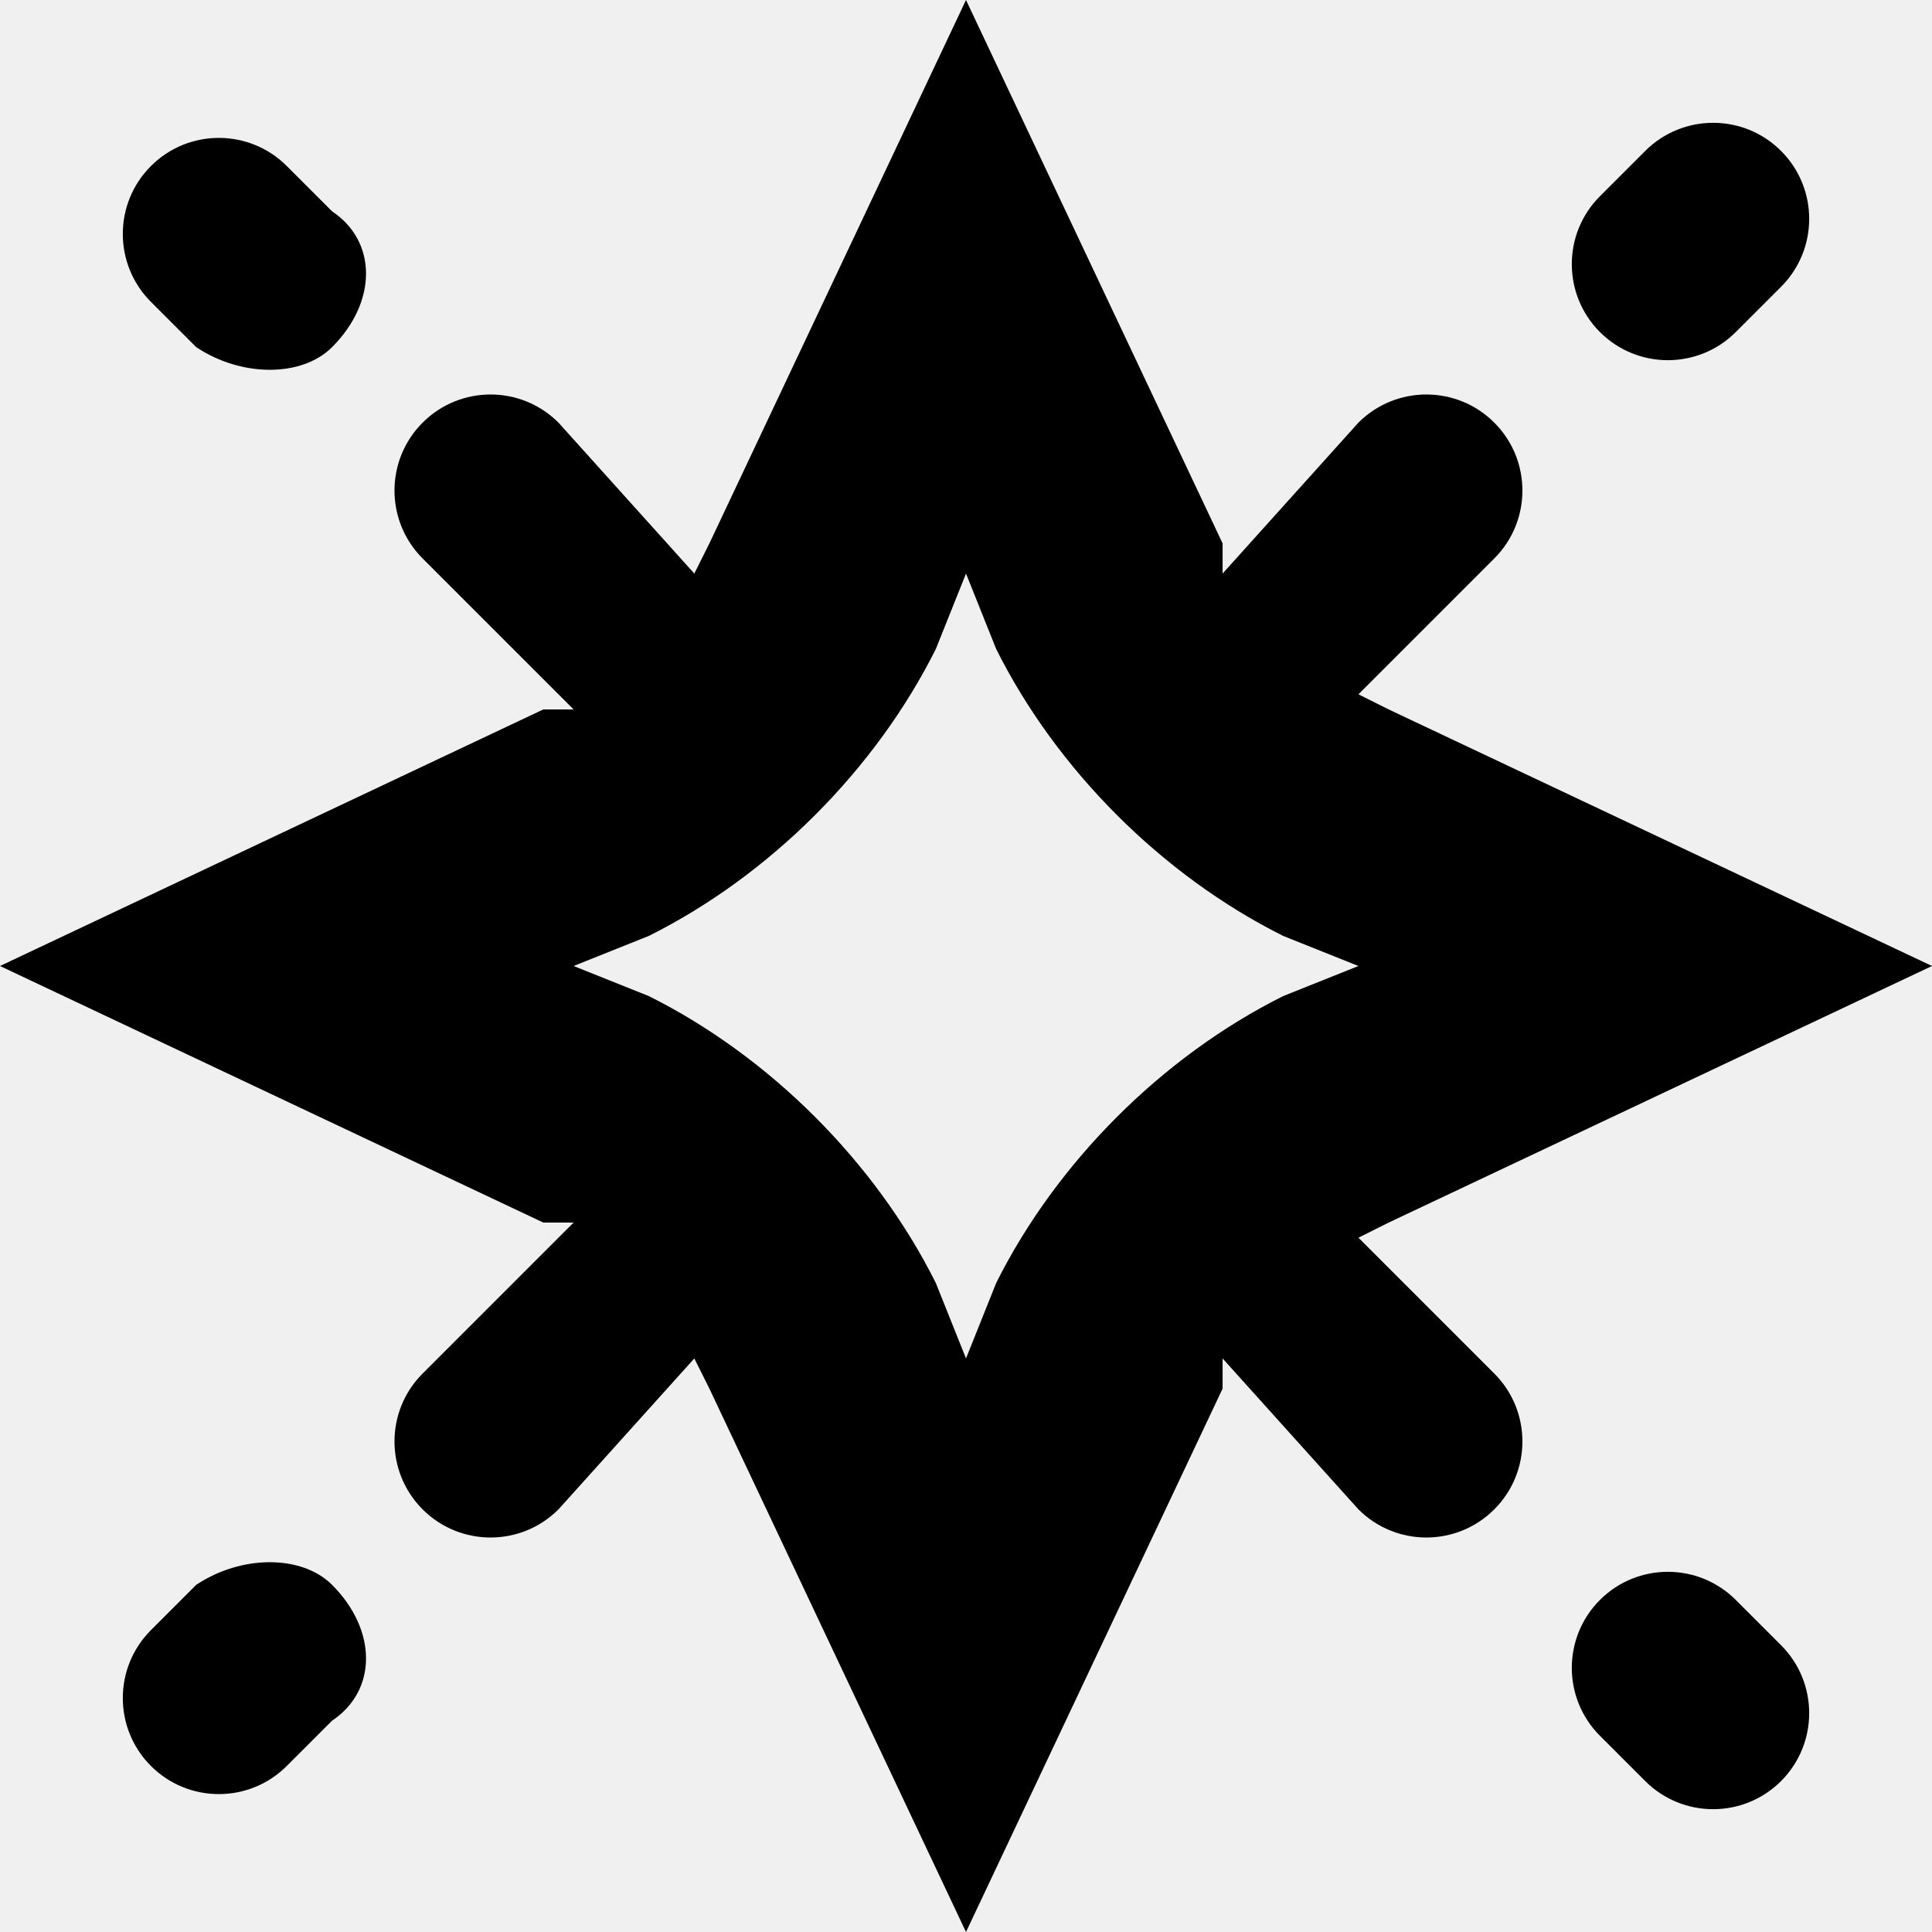
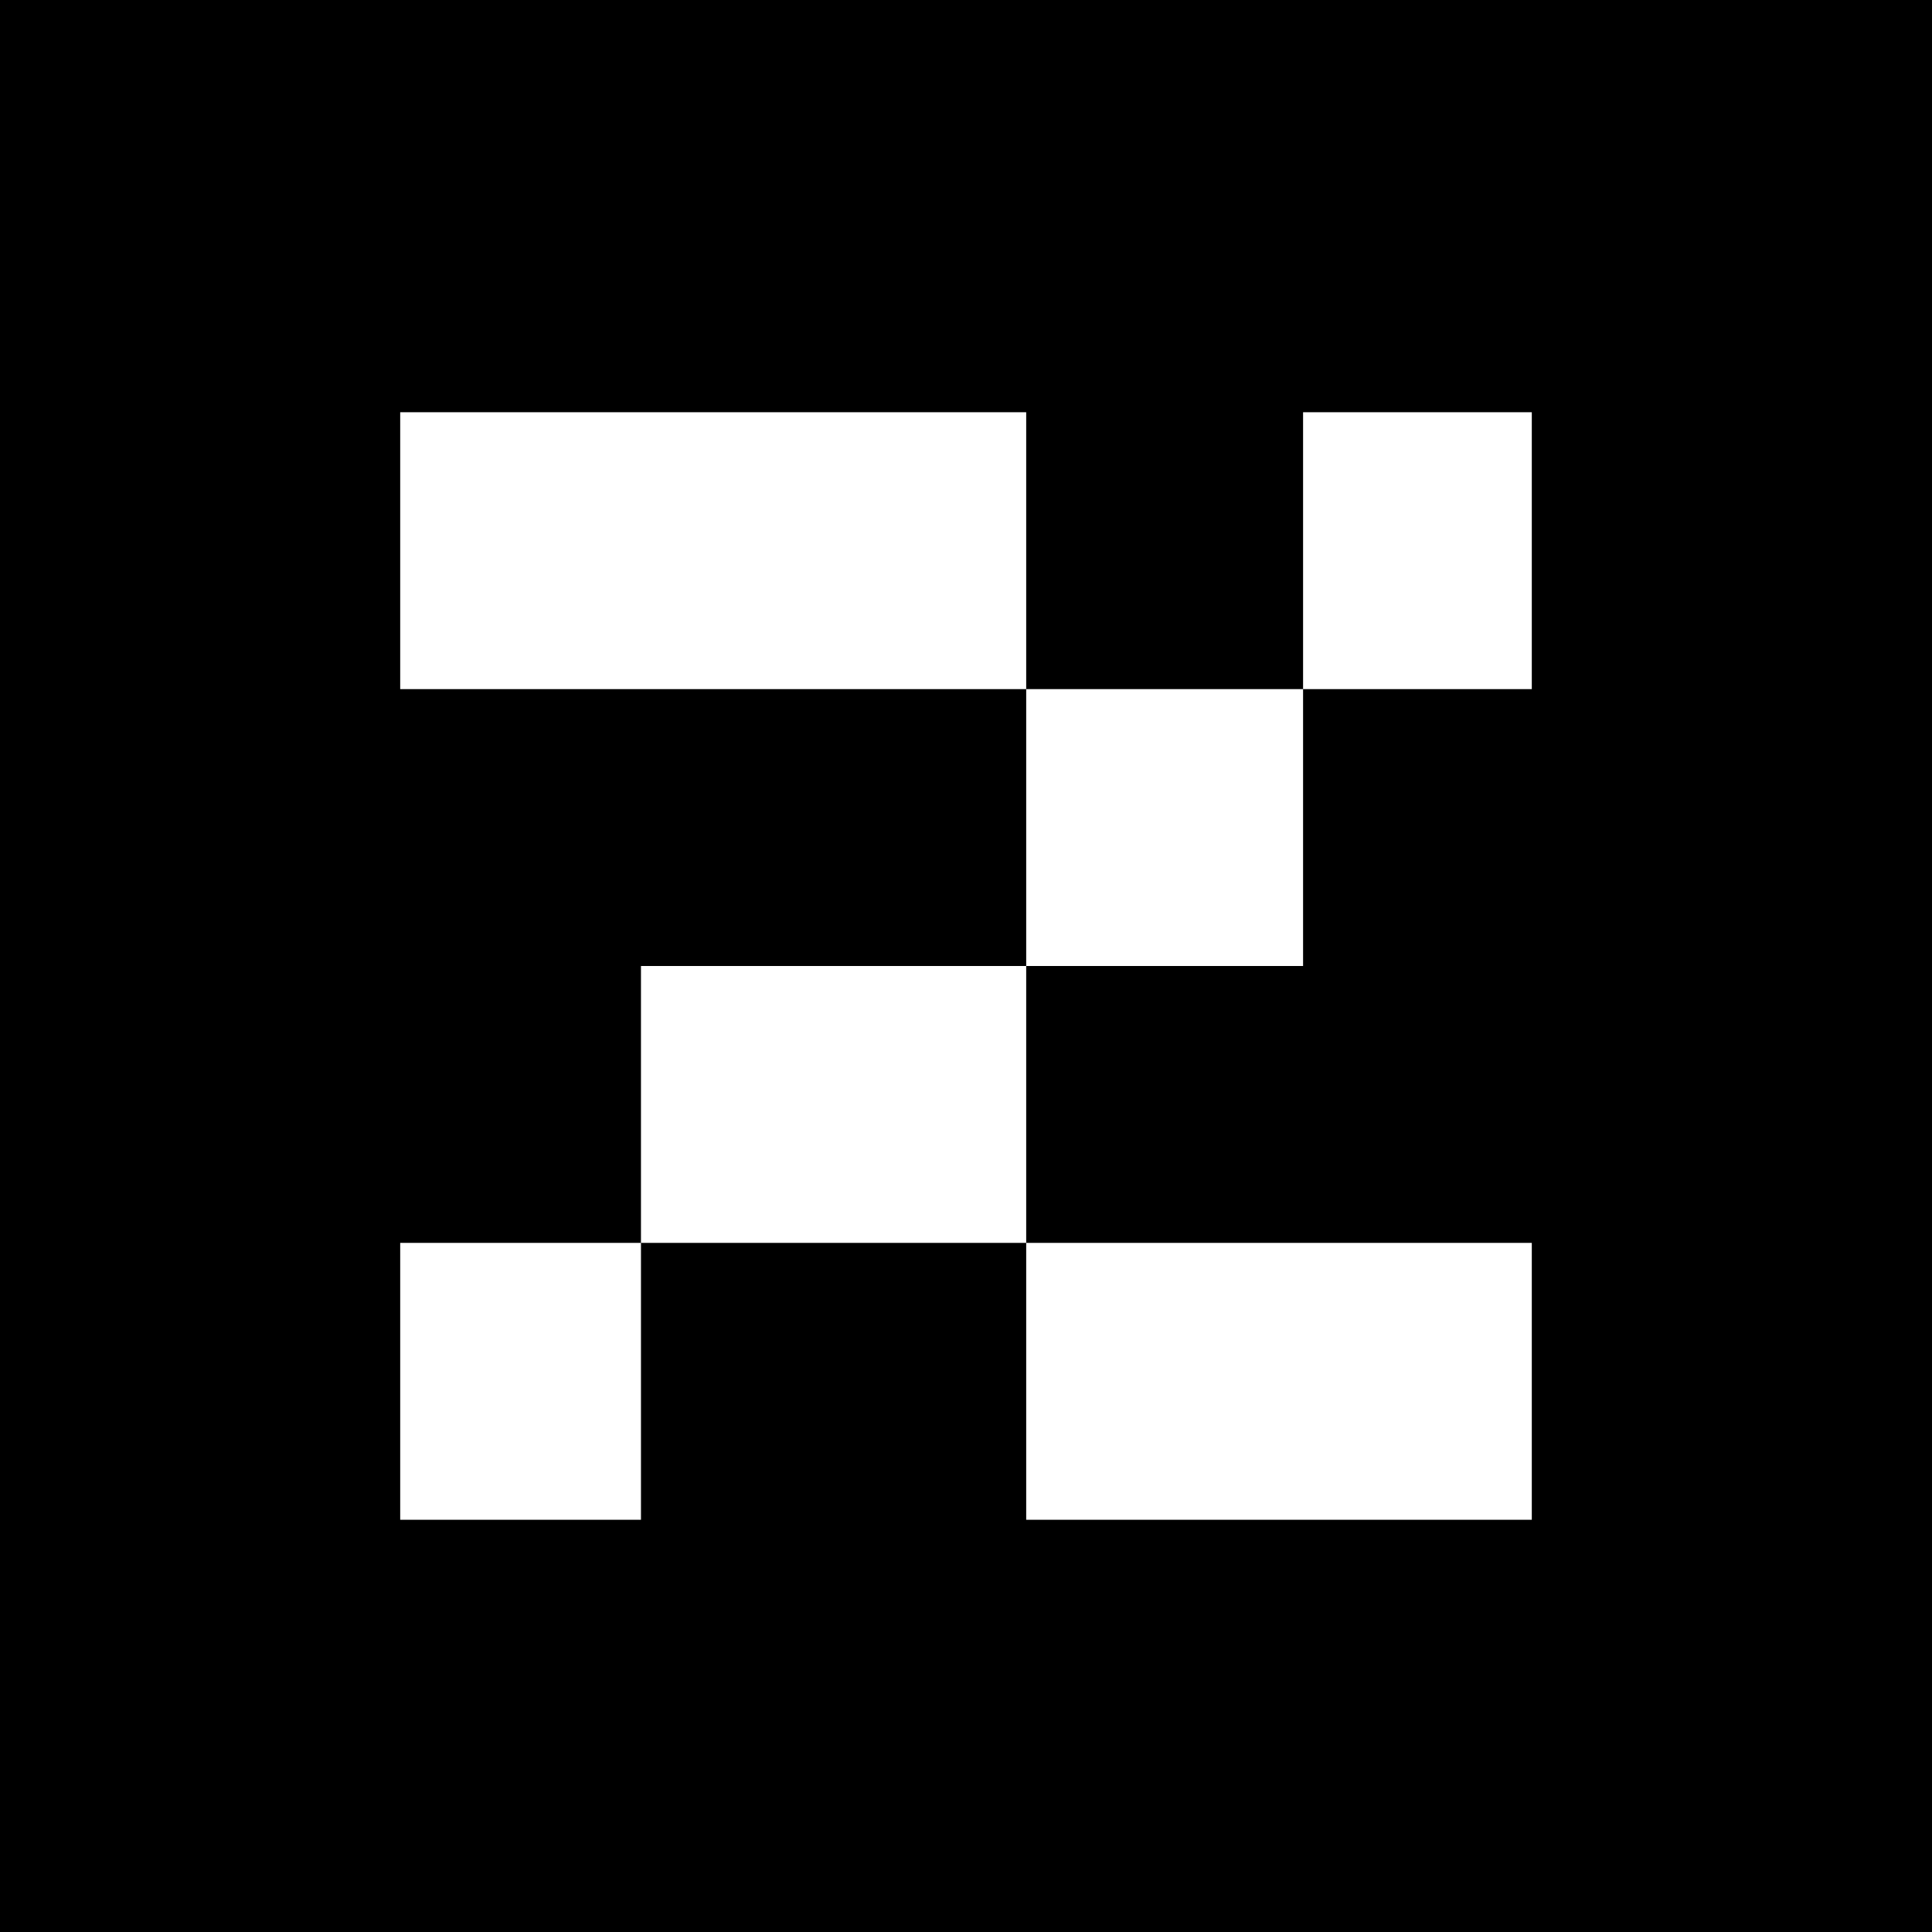
- <svg xmlns="http://www.w3.org/2000/svg" viewBox="0 0 128 128">
-   <path fill-rule="evenodd" d="M81 36 64 0 47 36l-1 2-9-10a6 6 0 0 0-9 9l10 10h-2L0 64l36 17h2L28 91a6 6 0 1 0 9 9l9-10 1 2 17 36 17-36v-2l9 10a6 6 0 1 0 9-9l-9-9 2-1 36-17-36-17-2-1 9-9a6 6 0 1 0-9-9l-9 10v-2Zm-17 2-2 5c-4 8-11 15-19 19l-5 2 5 2c8 4 15 11 19 19l2 5 2-5c4-8 11-15 19-19l5-2-5-2c-8-4-15-11-19-19l-2-5Z" clip-rule="evenodd" />
-   <path d="M118 19a6 6 0 0 0-9-9l-3 3a6 6 0 1 0 9 9l3-3Zm-96 4c-2 2-6 2-9 0l-3-3a6 6 0 1 1 9-9l3 3c3 2 3 6 0 9Zm0 82c-2-2-6-2-9 0l-3 3a6 6 0 1 0 9 9l3-3c3-2 3-6 0-9Zm96 4a6 6 0 0 1-9 9l-3-3a6 6 0 1 1 9-9l3 3Z" />
-   <style>path{fill:#000}@media (prefers-color-scheme:dark){path{fill:#fff}}</style>
+ <svg xmlns="http://www.w3.org/2000/svg" width="140" height="140" viewBox="0 0 140 140" fill="none">
+   <rect width="140" height="140" fill="black" />
+   <rect x="74.695" y="90.397" width="35.972" height="19.398" fill="white" stroke="white" stroke-width="0.666" />
+   <rect x="29.333" y="30.205" width="44.696" height="19.398" fill="white" stroke="white" stroke-width="0.666" />
+   <rect x="94.759" y="30.205" width="15.908" height="19.398" fill="white" stroke="white" stroke-width="0.666" />
+   <rect x="74.695" y="50.269" width="19.398" height="19.398" fill="white" stroke="white" stroke-width="0.666" />
+   <rect x="46.78" y="70.333" width="27.249" height="19.398" fill="white" stroke="white" stroke-width="0.666" />
+   <rect x="29.333" y="90.397" width="16.781" height="19.398" fill="white" stroke="white" stroke-width="0.666" />
</svg>
